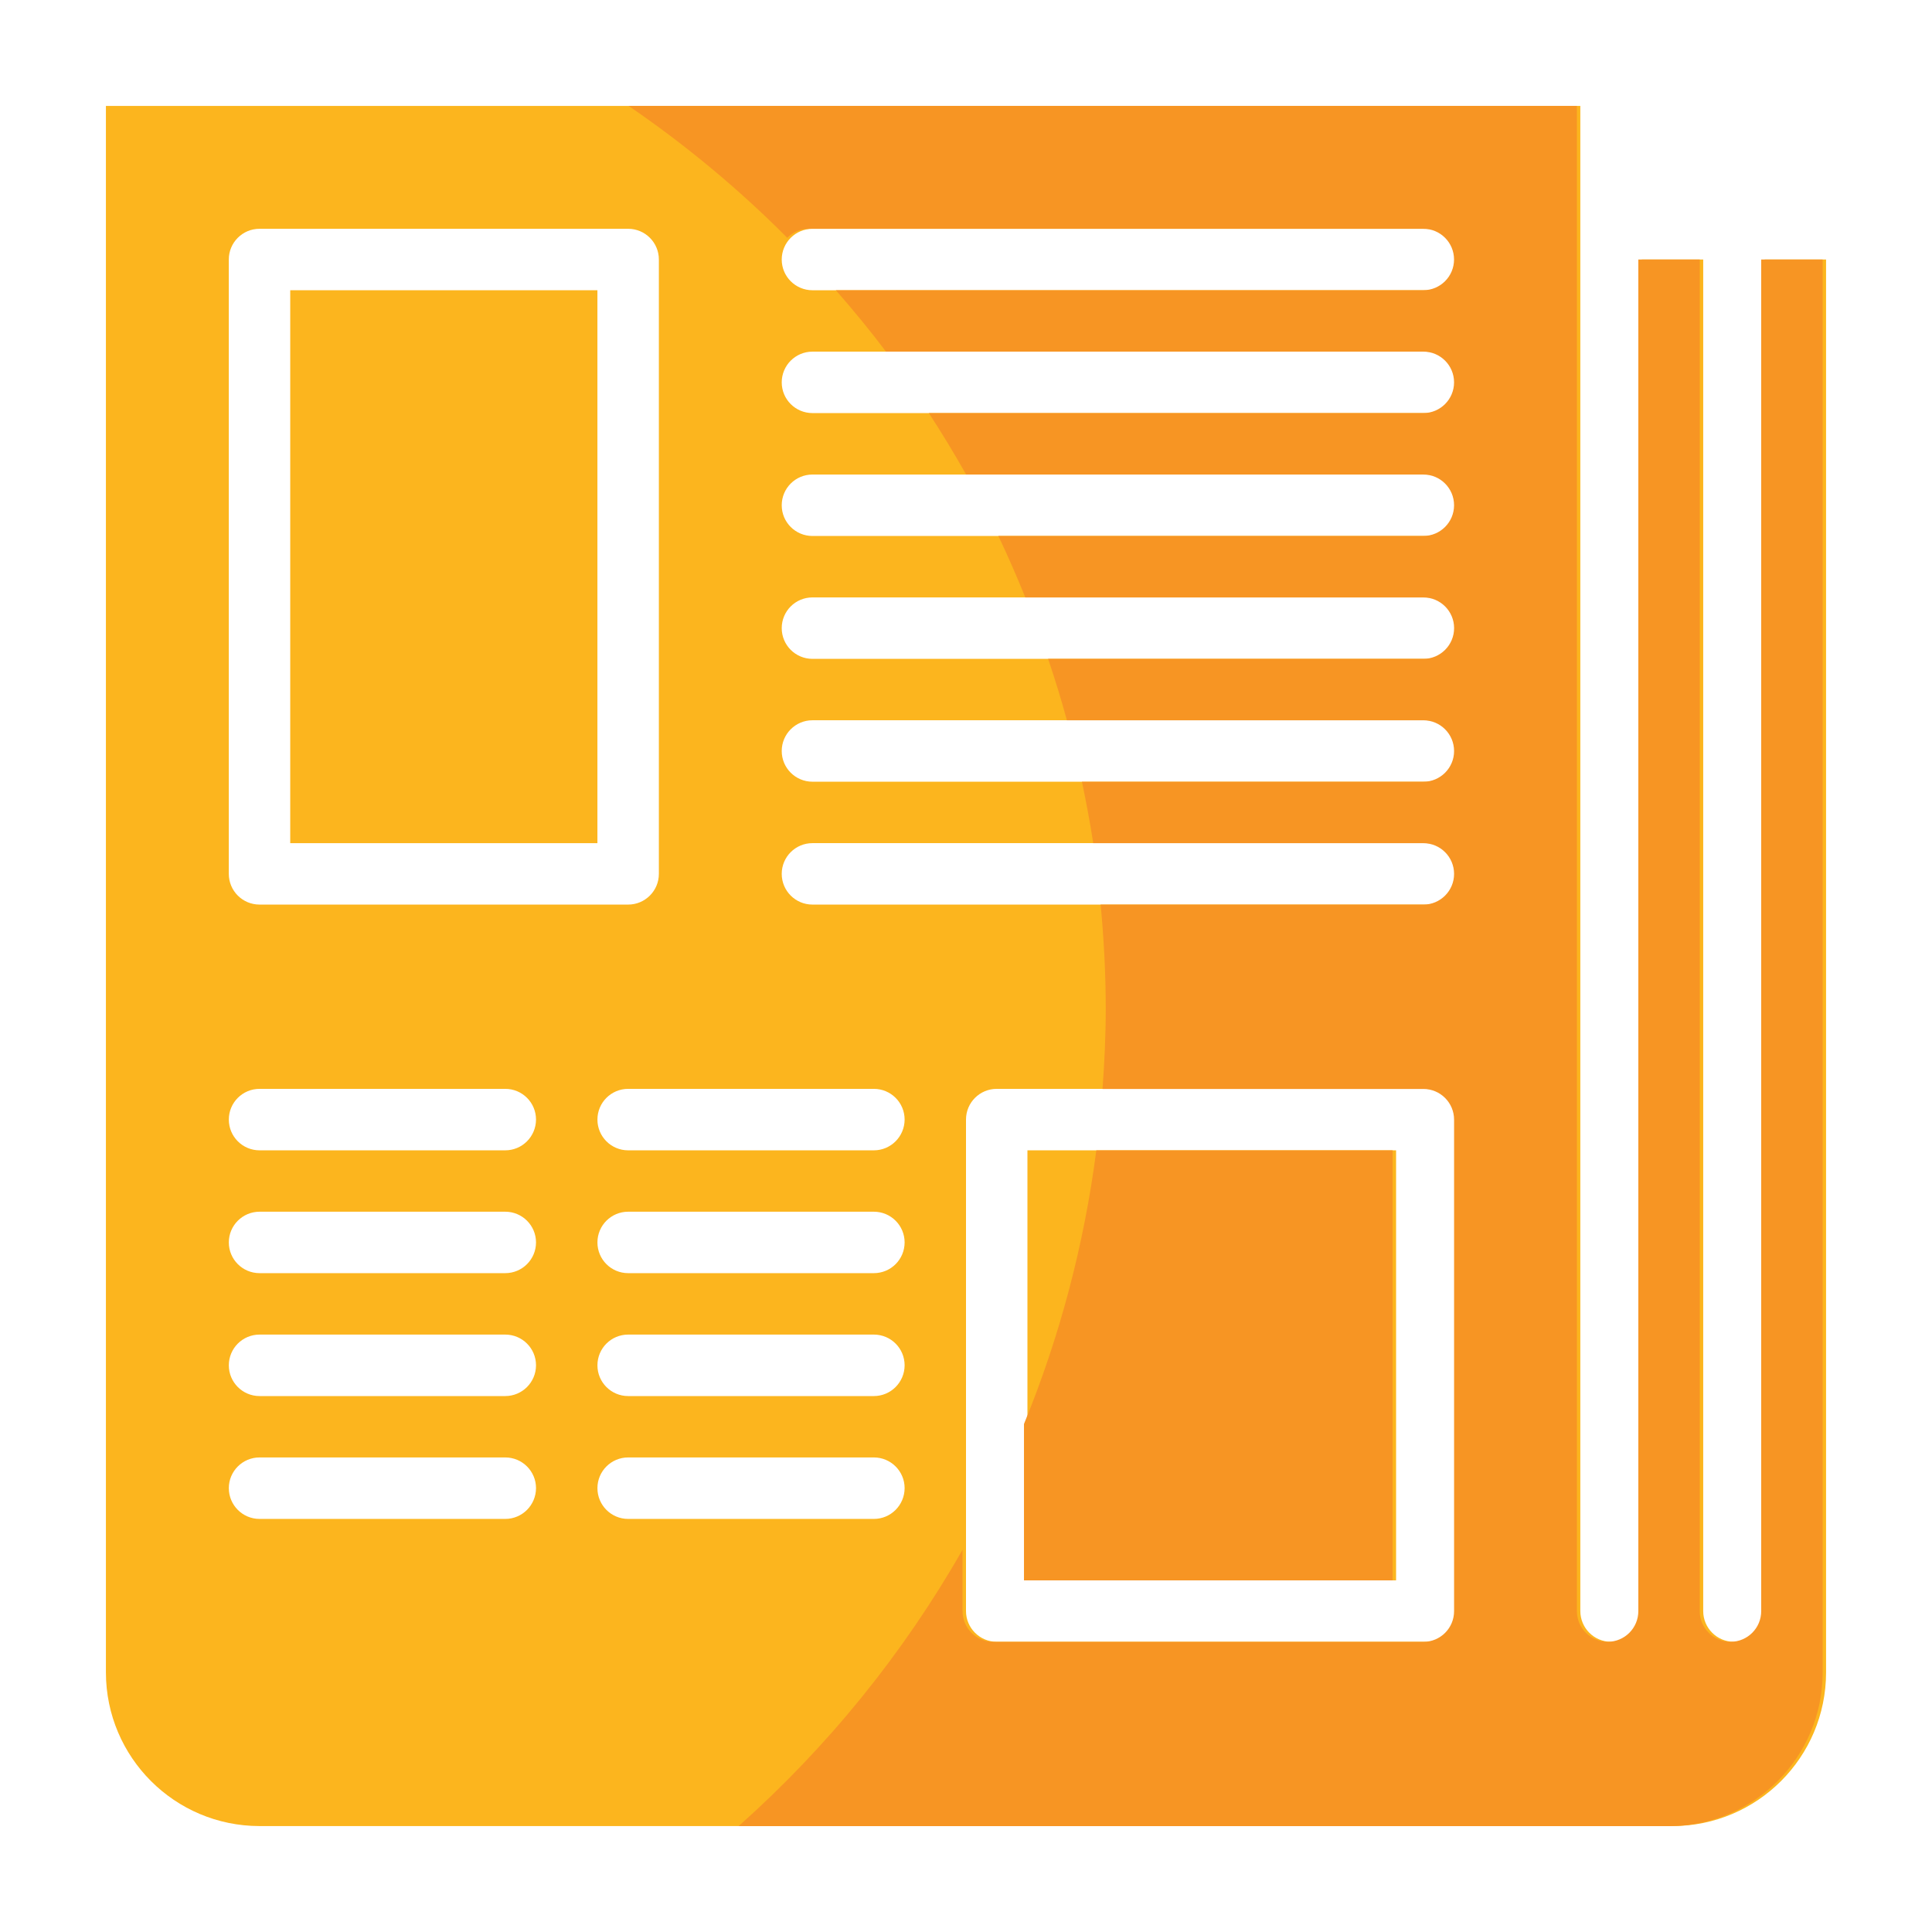
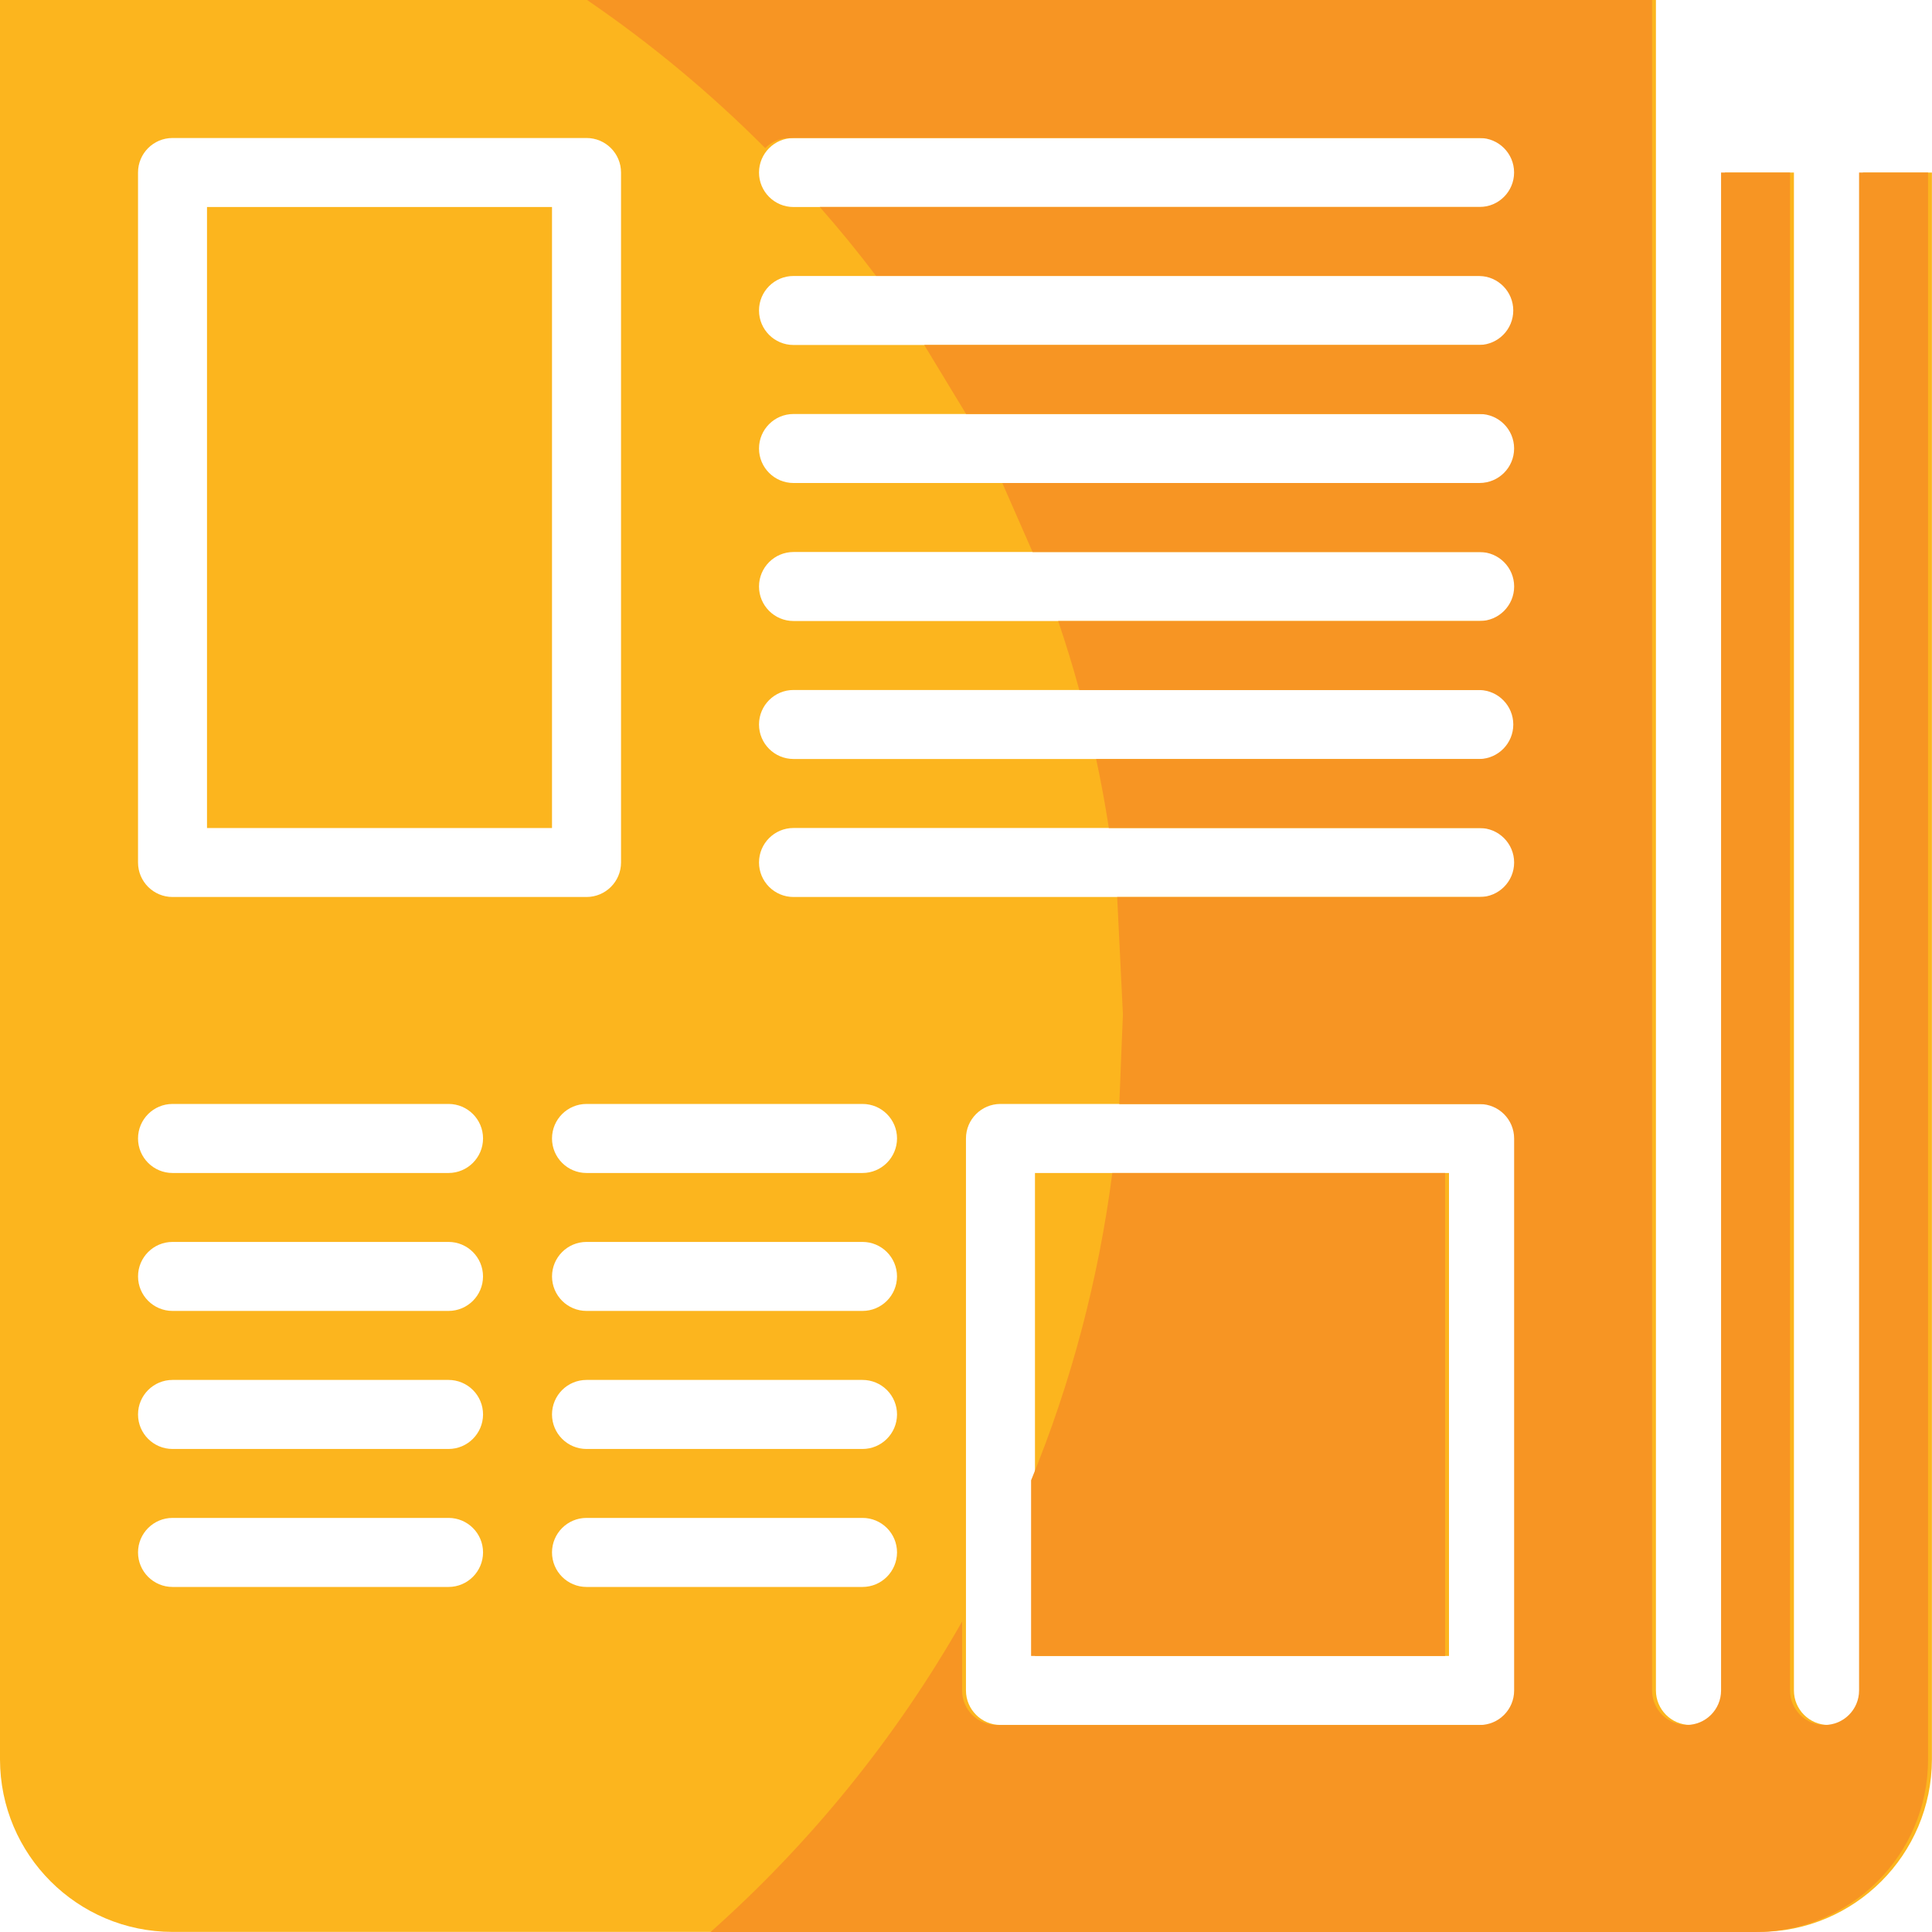
- <svg xmlns="http://www.w3.org/2000/svg" version="1.1" x="0px" y="0px" width="100px" height="100px" viewBox="0 0 100 100">
-   <g>
-     <g>
-       <rect x="15.022" y="15.023" fill="#FCB51E" width="15.9" height="28.619" />
-       <rect x="53.18" y="59.541" fill="#FCB51E" width="19.081" height="22.258" />
-       <path fill="#FCB51E" d="M91.339,83.389c0,0.877-0.71,1.59-1.59,1.59c-0.879,0-1.591-0.713-1.591-1.59V13.433h-3.18v69.956    c0,0.877-0.712,1.59-1.59,1.59s-1.59-0.713-1.59-1.59V5.483H5.482v81.085c0.006,4.389,3.563,7.945,7.95,7.949h73.136    c4.39-0.004,7.945-3.563,7.949-7.949V13.433h-3.18L91.339,83.389L91.339,83.389z M11.843,13.433    c-0.001-0.878,0.711-1.591,1.589-1.591h0.001h19.08c0.877,0,1.59,0.711,1.59,1.59v0.001v31.798c0,0.878-0.712,1.59-1.59,1.59l0,0    h-19.08c-0.878,0-1.59-0.712-1.59-1.589c0-0.001,0-0.001,0-0.001V13.433z M26.152,78.619H13.434c-0.878,0-1.59-0.713-1.59-1.592    c0-0.877,0.712-1.59,1.59-1.59h12.719c0.879,0,1.591,0.713,1.591,1.59C27.742,77.906,27.03,78.619,26.152,78.619z M26.152,72.26    H13.434c-0.878,0-1.59-0.713-1.59-1.59c0-0.881,0.712-1.592,1.59-1.592h12.719c0.879,0,1.591,0.711,1.591,1.592    C27.742,71.547,27.03,72.26,26.152,72.26z M26.152,65.898H13.434c-0.878,0-1.59-0.711-1.59-1.59c0-0.877,0.712-1.59,1.59-1.59    h12.719c0.879,0,1.591,0.713,1.591,1.59C27.743,65.188,27.03,65.898,26.152,65.898z M26.152,59.541H13.434    c-0.878,0-1.59-0.713-1.59-1.592s0.712-1.59,1.59-1.59h12.719c0.879,0,1.591,0.711,1.591,1.59    C27.742,58.828,27.03,59.541,26.152,59.541z M45.231,78.619H32.513c-0.879,0-1.59-0.713-1.59-1.592c0-0.877,0.711-1.59,1.59-1.59    h12.719c0.878,0,1.591,0.713,1.591,1.59C46.82,77.906,46.109,78.619,45.231,78.619z M45.231,72.26H32.513    c-0.879,0-1.59-0.713-1.59-1.59c0-0.881,0.711-1.592,1.59-1.592h12.719c0.878,0,1.591,0.711,1.591,1.592    C46.82,71.547,46.109,72.26,45.231,72.26z M45.231,65.898H32.513c-0.879,0-1.59-0.711-1.59-1.59c0-0.877,0.711-1.59,1.59-1.59    h12.719c0.878,0,1.591,0.713,1.591,1.59C46.822,65.188,46.109,65.898,45.231,65.898z M45.231,59.541H32.513    c-0.879,0-1.59-0.713-1.59-1.592s0.711-1.59,1.59-1.59h12.719c0.878,0,1.591,0.711,1.591,1.59    C46.82,58.828,46.109,59.541,45.231,59.541z M75.44,83.389c0,0.877-0.711,1.59-1.59,1.59l0,0h-22.26    c-0.876,0-1.59-0.713-1.59-1.59l0,0V57.949c0-0.879,0.712-1.59,1.59-1.59l0,0h22.26c0.877,0,1.59,0.711,1.59,1.59l0,0V83.389z     M73.851,46.821H42.052c-0.878,0-1.59-0.712-1.59-1.59s0.712-1.59,1.59-1.59h31.799c0.877,0,1.59,0.711,1.59,1.59    C75.44,46.109,74.728,46.821,73.851,46.821z M73.851,40.461H42.052c-0.878,0-1.59-0.711-1.59-1.59c0-0.877,0.712-1.59,1.59-1.59    h31.799c0.877,0,1.59,0.711,1.59,1.59C75.44,39.749,74.728,40.461,73.851,40.461z M73.851,34.102H42.052    c-0.878,0-1.59-0.711-1.59-1.59s0.712-1.59,1.59-1.59h31.799c0.877,0,1.59,0.711,1.59,1.59    C75.44,33.39,74.728,34.102,73.851,34.102z M73.851,27.742H42.052c-0.878,0-1.59-0.711-1.59-1.59c0-0.878,0.712-1.59,1.59-1.59    h31.799c0.877,0,1.59,0.712,1.59,1.59S74.728,27.742,73.851,27.742z M73.851,21.381H42.052c-0.878,0-1.59-0.711-1.59-1.59    c0-0.877,0.712-1.59,1.59-1.59h31.799c0.877,0,1.59,0.713,1.59,1.59C75.44,20.67,74.728,21.381,73.851,21.381z M73.851,15.023    H42.052c-0.878,0-1.59-0.712-1.59-1.589c0-0.878,0.712-1.59,1.59-1.59h31.799c0.877,0,1.59,0.712,1.59,1.59    C75.44,14.311,74.728,15.023,73.851,15.023z" />
-     </g>
-     <g>
-       <path fill="#F79523" d="M72.082,81.799V59.541H56.745c-0.641,4.947-1.911,9.697-3.744,14.164v8.094H72.082z" />
-       <path fill="#F79523" d="M91.16,13.433v69.956c0,0.879-0.71,1.59-1.59,1.59s-1.592-0.711-1.592-1.59V13.433H84.8v69.956    c0,0.879-0.712,1.59-1.59,1.59s-1.59-0.711-1.59-1.59V5.482H32.538c2.948,2.016,5.698,4.301,8.21,6.825    c0.288-0.288,0.685-0.466,1.124-0.466h31.799c0.877,0,1.59,0.713,1.59,1.591c0,0.877-0.713,1.589-1.59,1.589H43.263    c0.9,1.029,1.771,2.085,2.596,3.179h27.813c0.877,0,1.59,0.712,1.59,1.591c0,0.877-0.713,1.59-1.59,1.59H48.077    c0.676,1.037,1.318,2.097,1.928,3.18h23.667c0.877,0,1.59,0.712,1.59,1.59s-0.713,1.59-1.59,1.59H51.674    c0.5,1.041,0.958,2.105,1.396,3.182h20.604c0.877,0,1.59,0.711,1.59,1.588c0,0.879-0.713,1.591-1.59,1.591H54.25    c0.354,1.047,0.68,2.106,0.973,3.18h18.45c0.877,0,1.59,0.711,1.59,1.591c0,0.877-0.713,1.59-1.59,1.59H56    c0.222,1.049,0.422,2.108,0.585,3.18h17.088c0.877,0,1.59,0.711,1.59,1.59c0,0.878-0.713,1.589-1.59,1.589H56.969    c0.169,1.78,0.264,3.583,0.264,5.407c0,1.393-0.066,2.768-0.167,4.135h16.607c0.877,0,1.59,0.711,1.59,1.59v25.438    c0,0.879-0.711,1.59-1.59,1.59h-22.26c-0.876,0-1.591-0.711-1.591-1.59v-3.18c-3.069,5.385-6.992,10.215-11.593,14.309h48.162    c4.39-0.004,7.945-3.561,7.949-7.949V13.433H91.16z" />
-     </g>
-   </g>
+ <svg xmlns="http://www.w3.org/2000/svg" width="89.039" height="89.039">
+   <path d="M9.54 9.541h15.9V38.16H9.54zm38.158 44.518h19.081v22.258H47.698zm38.159 23.848a1.59 1.59 0 0 1-3.181 0V7.951h-3.18v69.956a1.59 1.59 0 0 1-3.18 0V.001H0v81.085a7.96 7.96 0 0 0 7.95 7.949h73.136a7.96 7.96 0 0 0 7.949-7.949V7.951h-3.18zM6.361 7.951A1.59 1.59 0 0 1 7.95 6.36h.001 19.08a1.59 1.59 0 0 1 1.59 1.59v.001 31.798a1.59 1.59 0 0 1-1.59 1.59h0-19.08a1.59 1.59 0 0 1-1.59-1.589zM20.67 73.137H7.952a1.591 1.591 0 0 1 0-3.182h12.719a1.59 1.59 0 0 1 1.591 1.59c-.002.879-.714 1.592-1.592 1.592zm0-6.359H7.952a1.591 1.591 0 0 1 0-3.182h12.719a1.59 1.59 0 0 1 1.591 1.592c-.002.877-.714 1.59-1.592 1.59zm0-6.362H7.952a1.59 1.59 0 0 1 0-3.18h12.719a1.59 1.59 0 1 1-.001 3.18zm0-6.357H7.952a1.591 1.591 0 0 1 0-3.182h12.719a1.59 1.59 0 0 1 1.591 1.59c-.002.879-.714 1.592-1.592 1.592zm19.079 19.078H27.031a1.591 1.591 0 0 1 0-3.182H39.75a1.59 1.59 0 0 1 1.591 1.59c-.003.879-.714 1.592-1.592 1.592zm0-6.359H27.031a1.591 1.591 0 0 1 0-3.182H39.75a1.59 1.59 0 0 1 1.591 1.592c-.003.877-.714 1.59-1.592 1.59zm0-6.362H27.031a1.59 1.59 0 0 1 0-3.18H39.75a1.59 1.59 0 1 1-.001 3.18zm0-6.357H27.031a1.591 1.591 0 0 1 0-3.182H39.75a1.59 1.59 0 0 1 1.591 1.59c-.003.879-.714 1.592-1.592 1.592zm30.209 23.848a1.59 1.59 0 0 1-1.59 1.59h0-22.26c-.876 0-1.59-.713-1.59-1.59h0v-25.44a1.59 1.59 0 0 1 1.59-1.59h0 22.26a1.59 1.59 0 0 1 1.59 1.59h0zm-1.589-36.568H36.57a1.59 1.59 0 0 1 0-3.18h31.799a1.59 1.59 0 0 1 0 3.18zm0-6.36H36.57a1.59 1.59 0 0 1 0-3.18h31.799a1.59 1.59 0 0 1 0 3.18zm0-6.359H36.57a1.59 1.59 0 1 1 0-3.18h31.799a1.59 1.59 0 1 1 0 3.18zm0-6.36H36.57a1.59 1.59 0 0 1 0-3.18h31.799a1.59 1.59 0 1 1 0 3.18zm0-6.361H36.57a1.59 1.59 0 0 1 0-3.18h31.799a1.59 1.59 0 1 1 0 3.18zm0-6.358H36.57a1.59 1.59 0 0 1-1.59-1.589 1.59 1.59 0 0 1 1.59-1.59h31.799a1.59 1.59 0 0 1 1.59 1.59 1.59 1.59 0 0 1-1.59 1.589z" fill="#fcb51e" />
+   <path d="M66.6 76.317V54.059H51.263c-.641 4.947-1.911 9.697-3.744 14.164v8.094zM85.678 7.951v69.956a1.591 1.591 0 0 1-3.182 0V7.951h-3.178v69.956a1.59 1.59 0 0 1-3.18 0V0H27.056a56.89 56.89 0 0 1 8.21 6.825c.288-.288.685-.466 1.124-.466h31.799a1.59 1.59 0 1 1 0 3.18H37.781a56.62 56.62 0 0 1 2.596 3.179H68.19a1.591 1.591 0 0 1 0 3.181H42.595l1.928 3.18H68.19a1.59 1.59 0 1 1 0 3.18H46.192l1.396 3.182h20.604a1.59 1.59 0 0 1 1.59 1.588 1.59 1.59 0 0 1-1.59 1.591H48.768a55.67 55.67 0 0 1 .973 3.18h18.45a1.591 1.591 0 0 1 0 3.181H50.518a56.05 56.05 0 0 1 .585 3.18h17.088a1.59 1.59 0 0 1 1.59 1.59 1.59 1.59 0 0 1-1.59 1.589H51.487l.264 5.407-.167 4.135h16.607a1.59 1.59 0 0 1 1.59 1.59V77.91a1.59 1.59 0 0 1-1.59 1.59h-22.26a1.59 1.59 0 0 1-1.591-1.59v-3.18c-3.069 5.385-6.992 10.215-11.593 14.309h48.162a7.96 7.96 0 0 0 7.949-7.949V7.951z" fill="#f79523" />
</svg>
